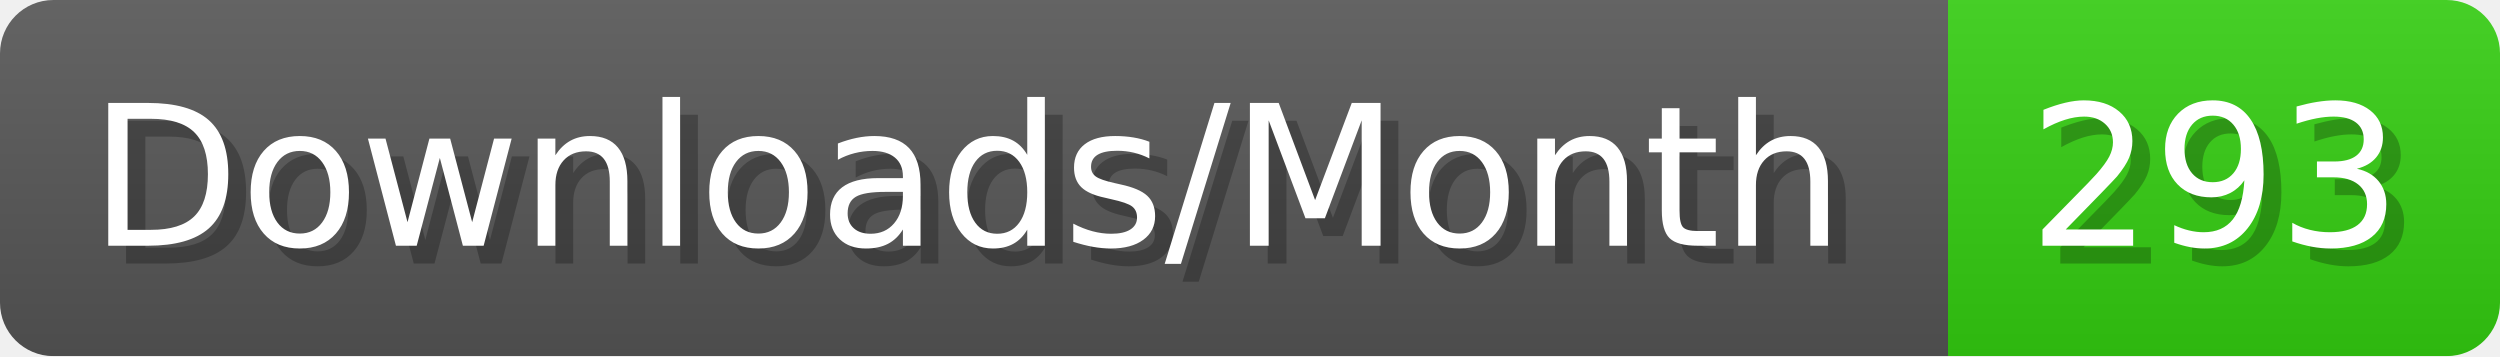
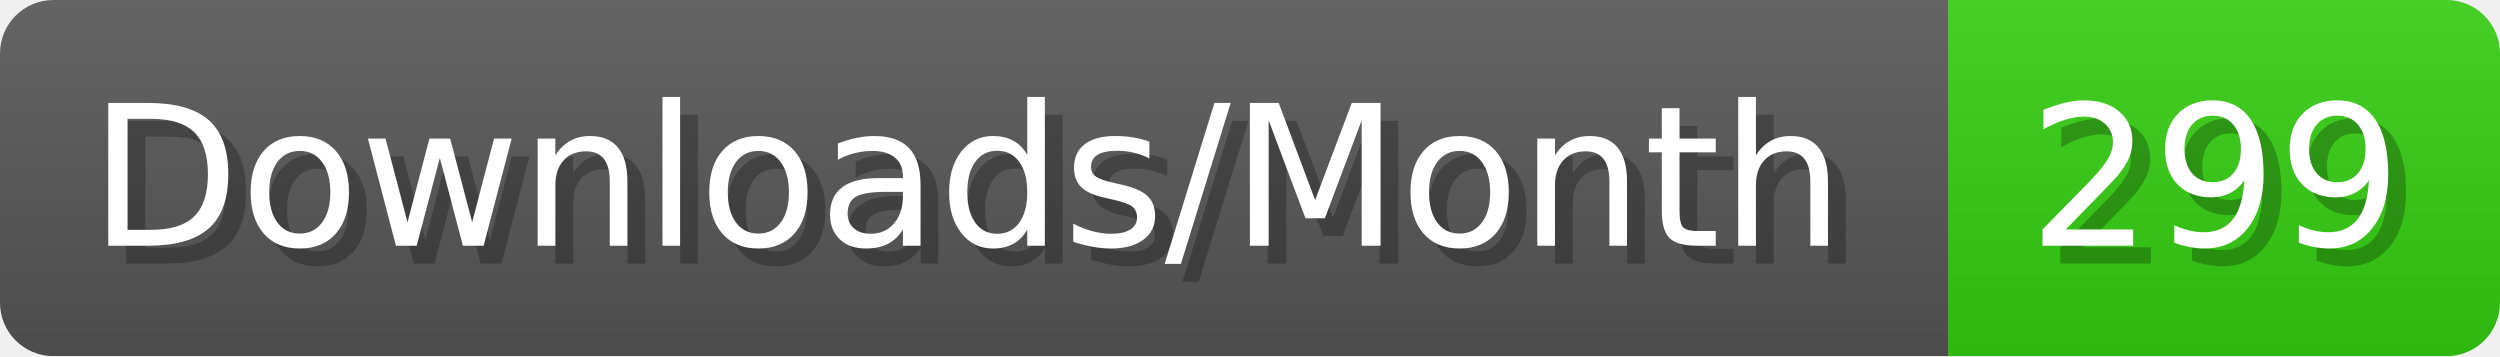
- <svg xmlns="http://www.w3.org/2000/svg" width="140.4" height="20" viewBox="0 0 1404 200" role="img" aria-label="Downloads/Month: 293">
+ <svg xmlns="http://www.w3.org/2000/svg" width="140.4" height="20" viewBox="0 0 1404 200" role="img" aria-label="Downloads/Month: 299">
  <linearGradient id="YlXUI" x2="0" y2="100%">
    <stop offset="0" stop-opacity=".1" stop-color="#EEE" />
    <stop offset="1" stop-opacity=".1" />
  </linearGradient>
  <mask id="JHhop">
    <rect width="1404" height="200" rx="30" fill="#FFF" />
  </mask>
  <g mask="url(#JHhop)">
    <rect width="1094" height="200" fill="#555" />
    <rect width="310" height="200" fill="#3C1" x="1094" />
    <rect width="1404" height="200" fill="url(#YlXUI)" />
  </g>
  <g aria-hidden="true" fill="#fff" text-anchor="start" font-family="Verdana,DejaVu Sans,sans-serif" font-size="110">
    <text x="60" y="148" textLength="994" fill="#000" opacity="0.25">Downloads/Month</text>
    <text x="50" y="138" textLength="994">Downloads/Month</text>
-     <text x="1149" y="148" textLength="210" fill="#000" opacity="0.25">293</text>
-     <text x="1139" y="138" textLength="210">293</text>
+     <text x="1149" y="148" textLength="210" fill="#000" opacity="0.25">299</text>
+     <text x="1139" y="138" textLength="210">299</text>
  </g>
</svg>
